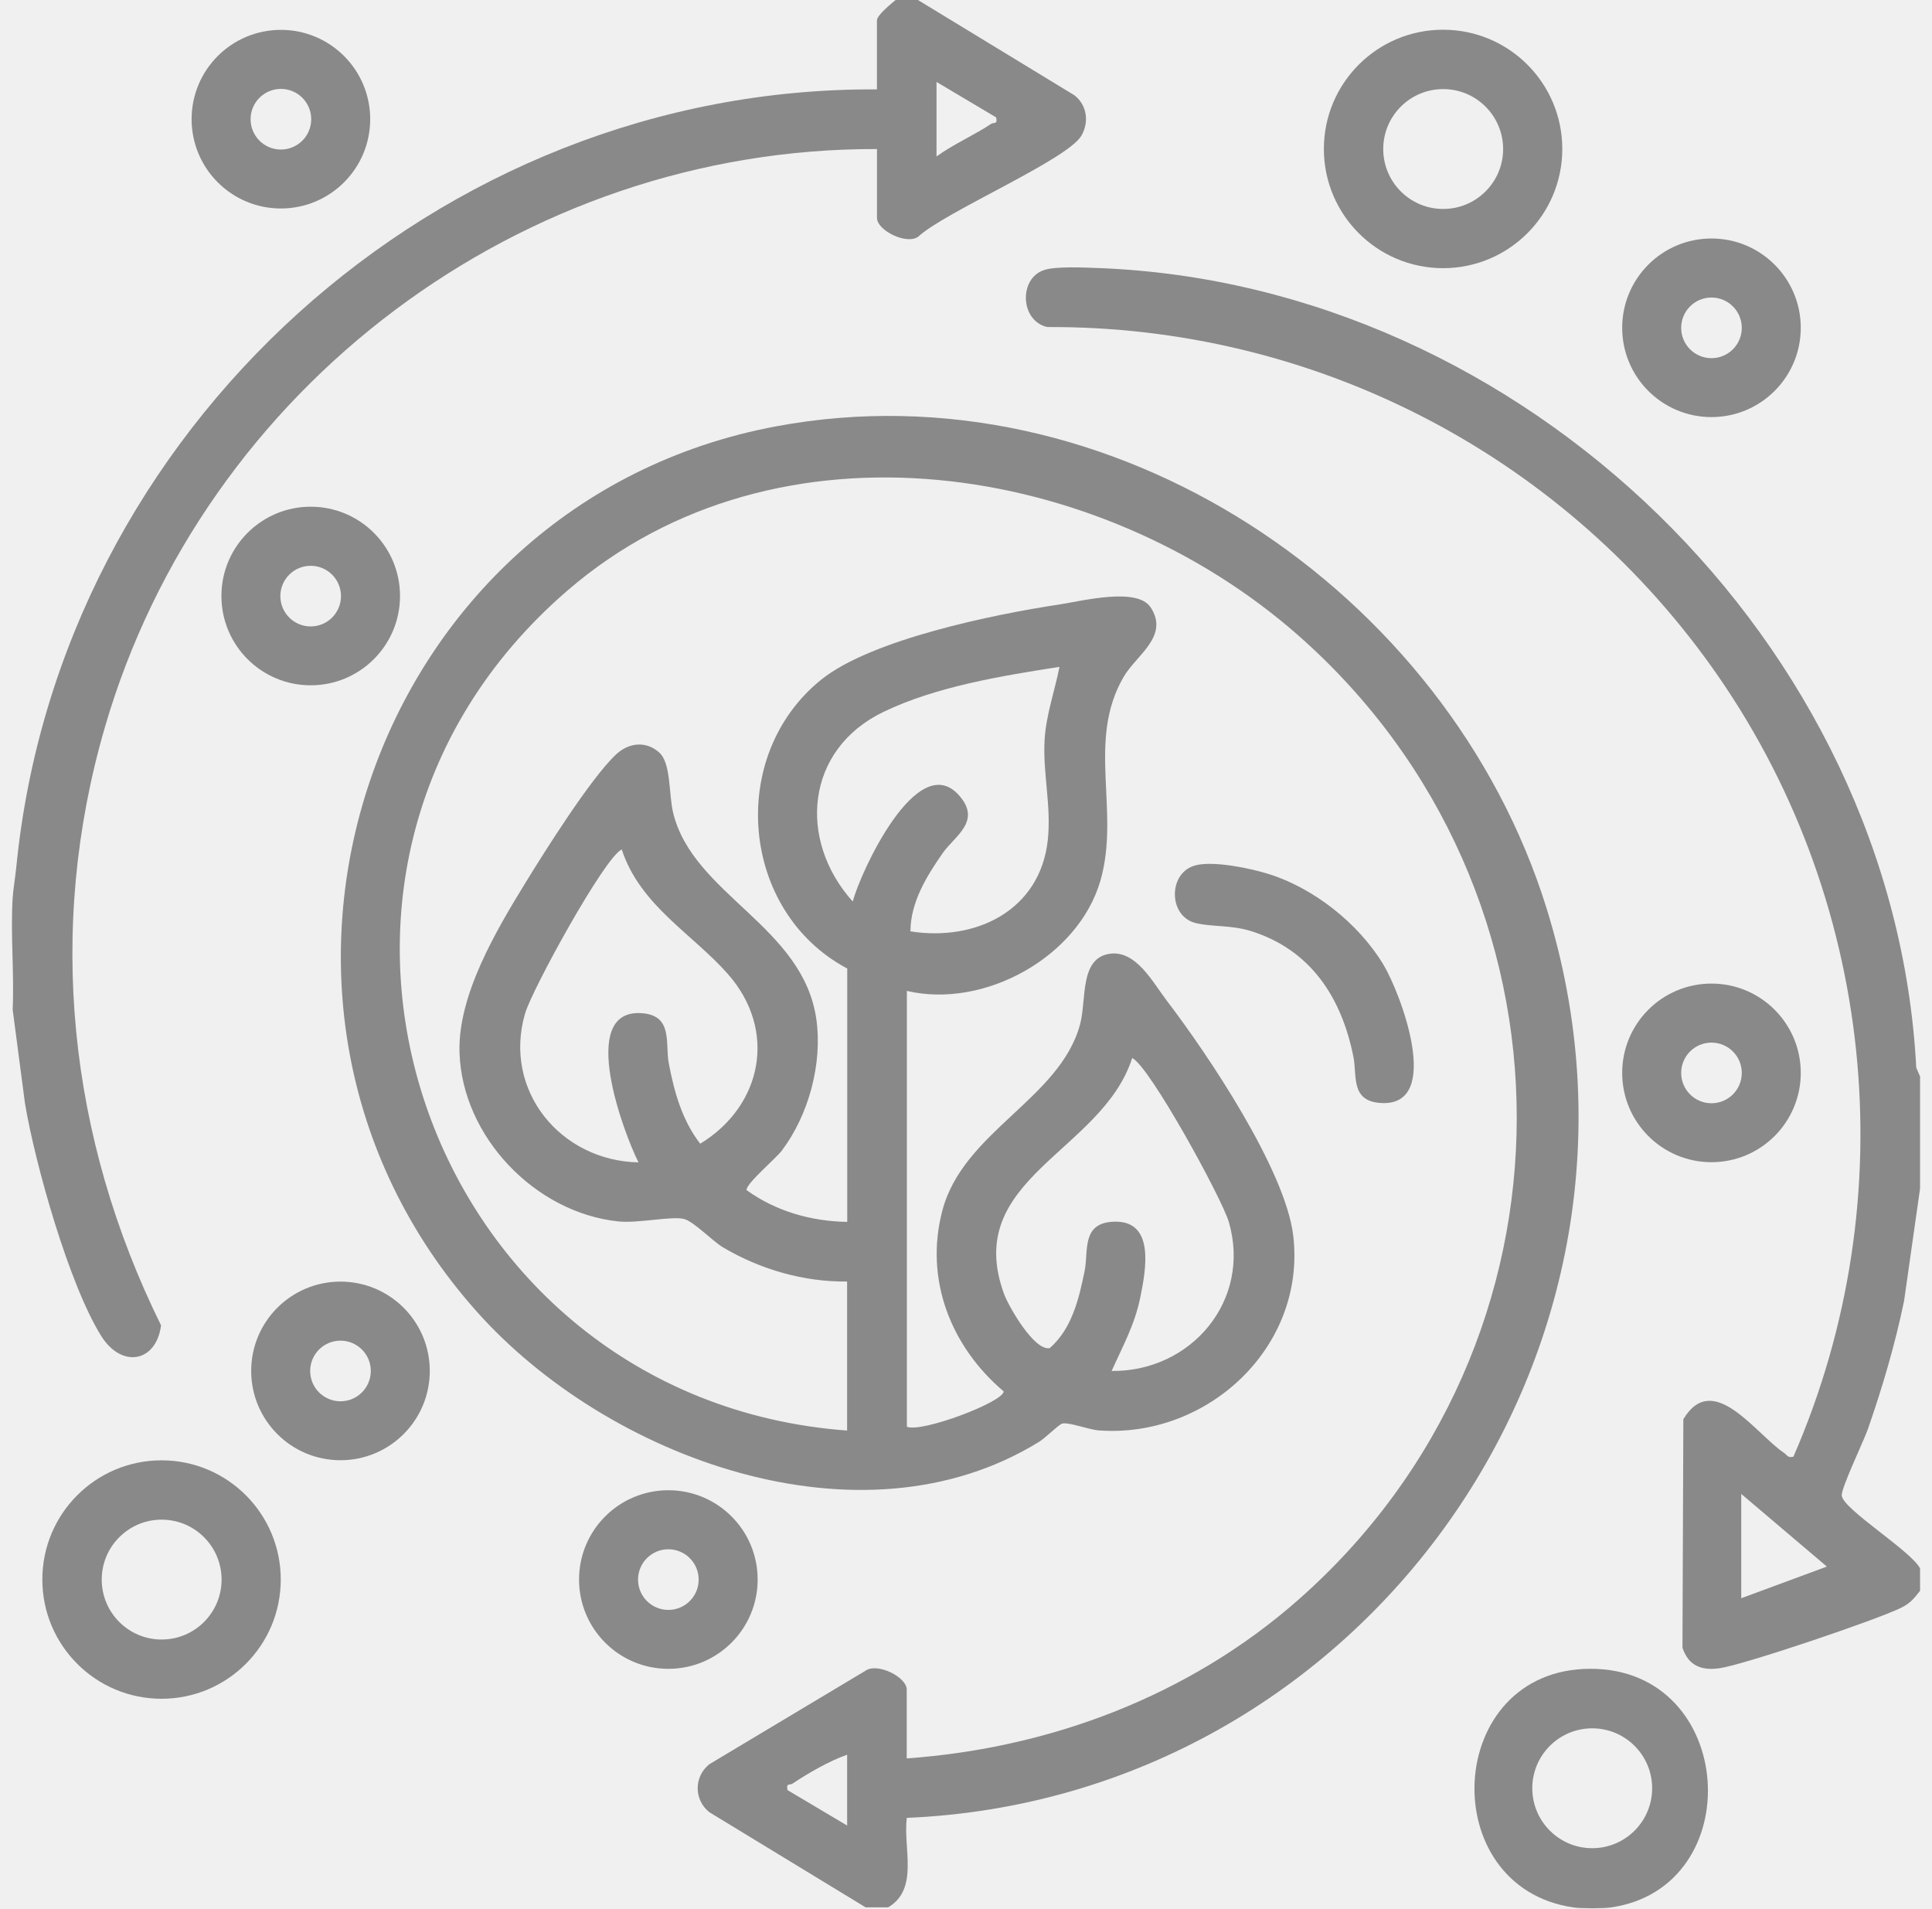
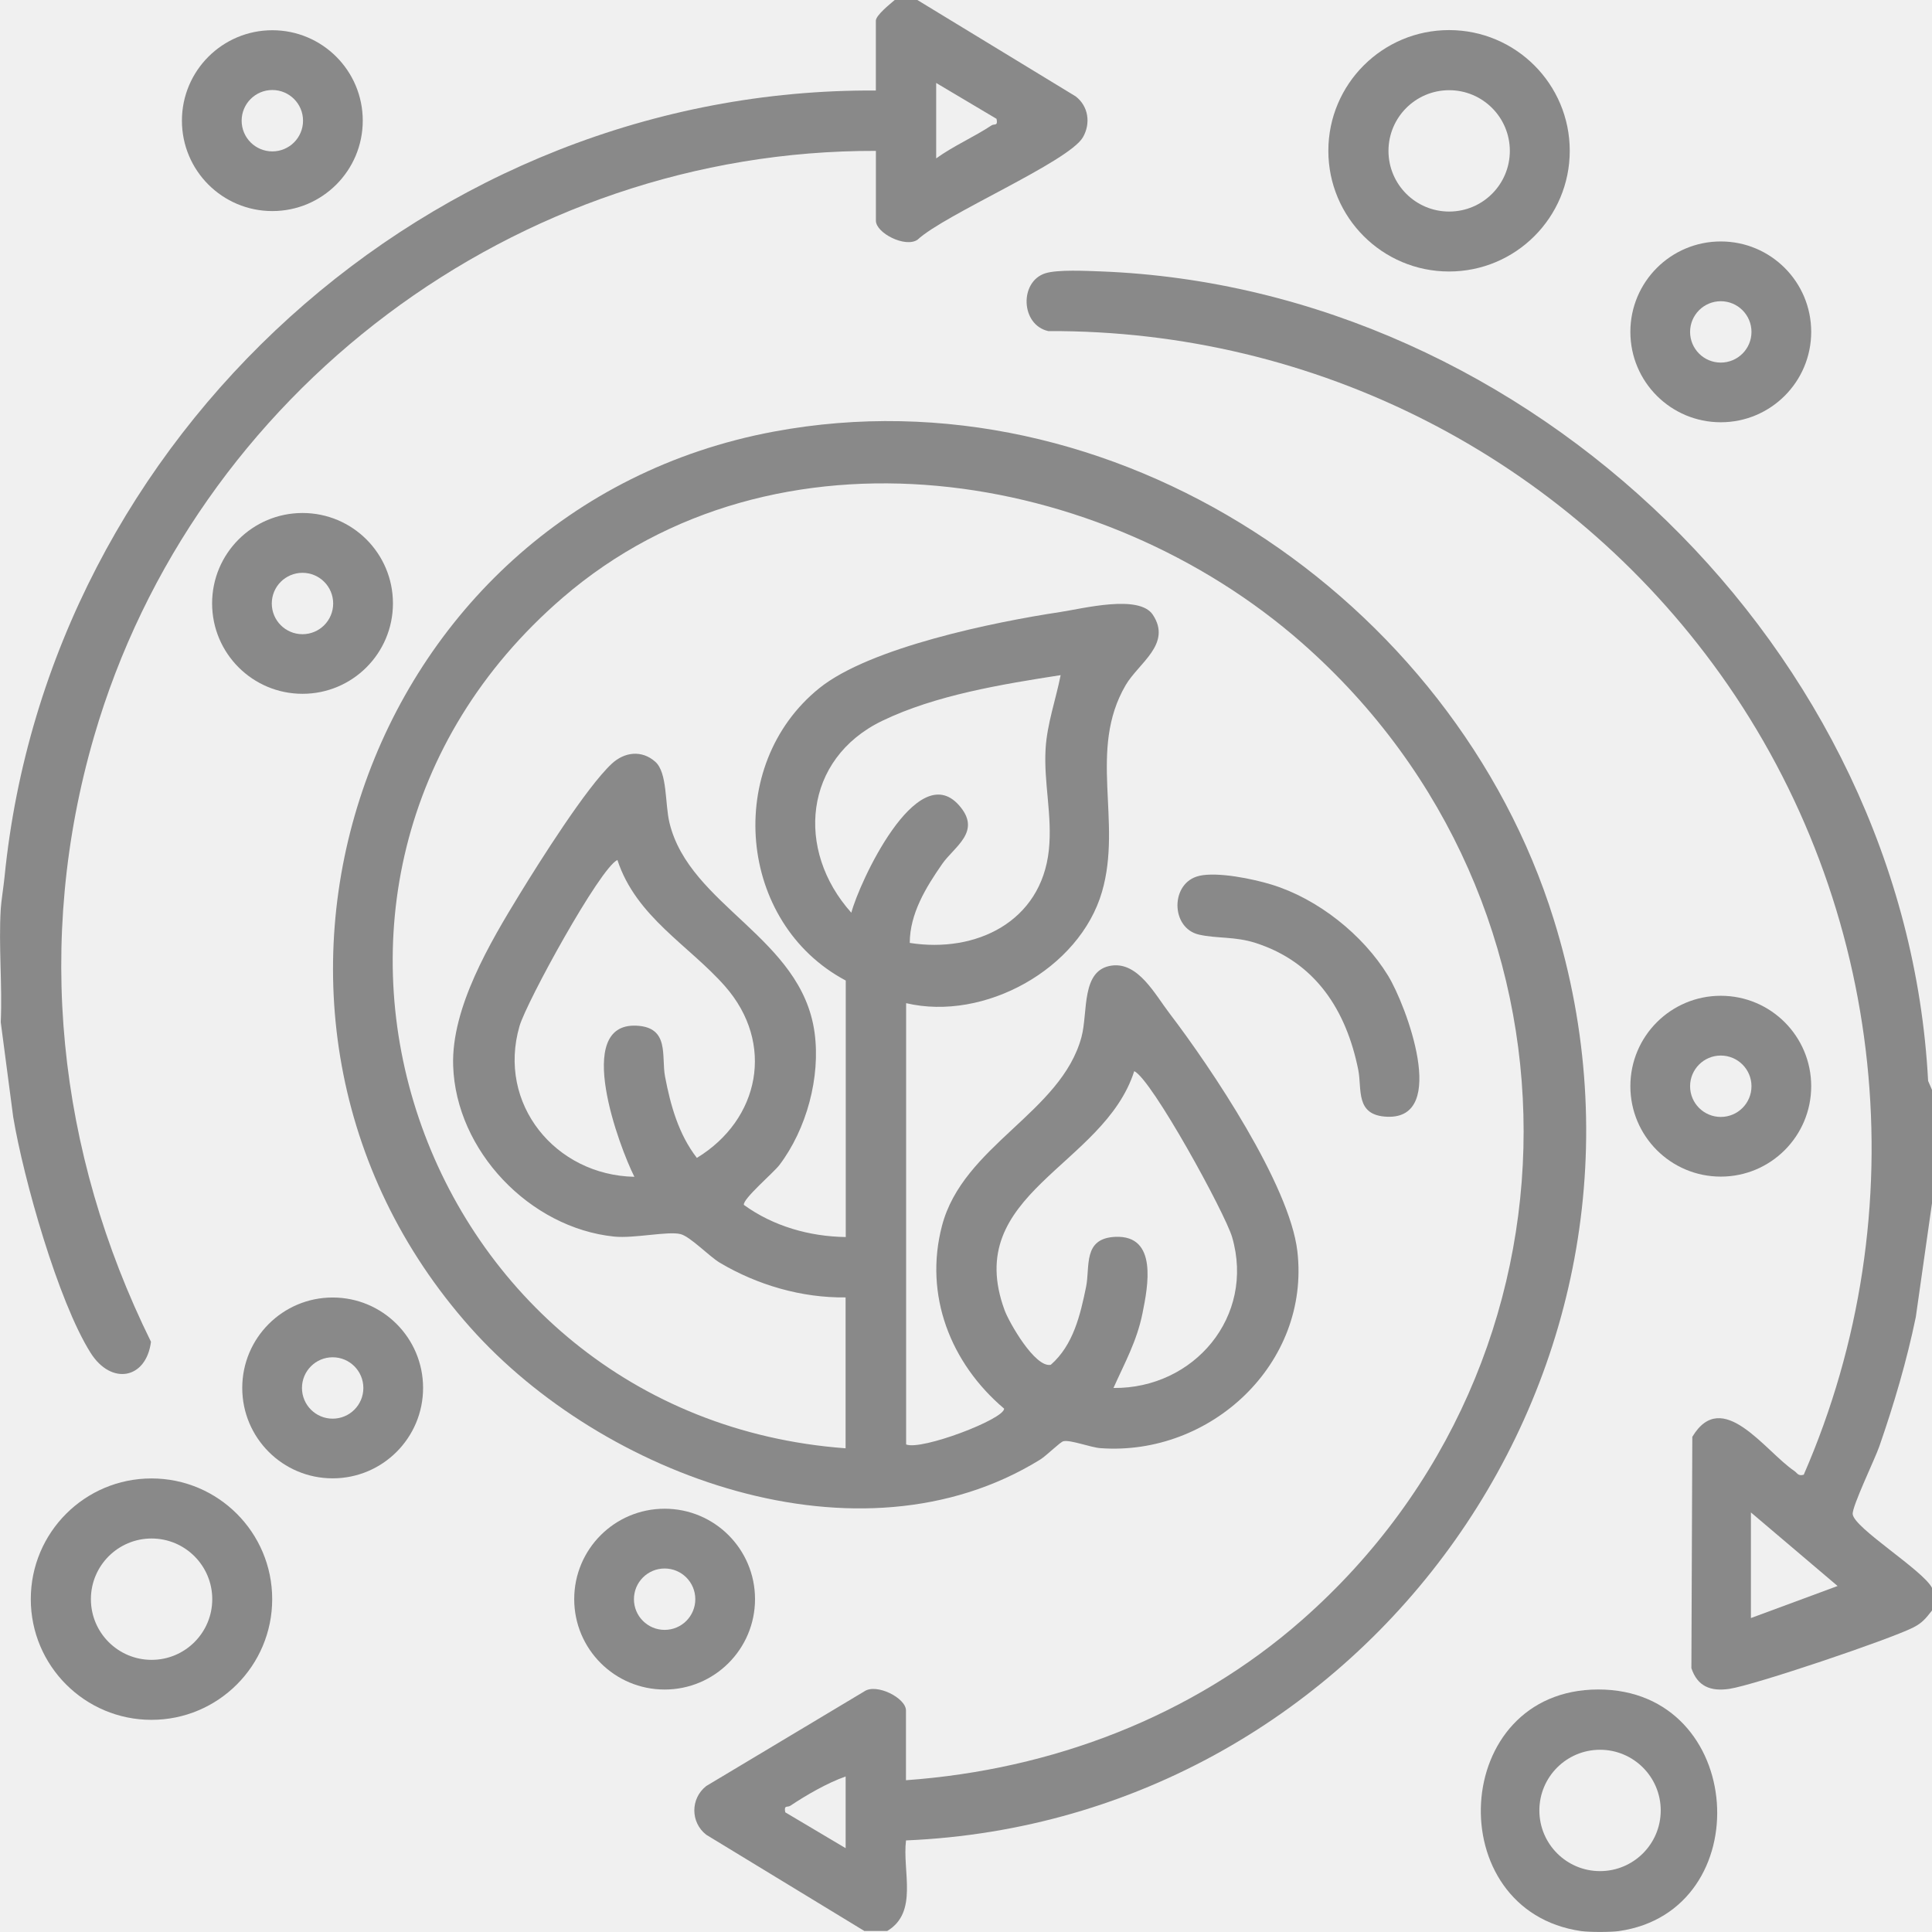
- <svg xmlns="http://www.w3.org/2000/svg" width="81" height="80" viewBox="0 0 81 80" fill="none">
-   <g clip-path="url(#clip0_80_844)">
-     <path d="M36.298 79.963L29.744 75.973C29.092 75.465 29.081 74.477 29.744 73.956L36.29 70.037C36.788 69.69 38.015 70.308 38.015 70.825V73.715C44.054 73.283 49.871 71.077 54.417 67.079C66.65 56.323 66.646 37.377 54.417 26.625C46.157 19.363 32.6 17.163 23.798 24.75C10.048 36.606 17.773 58.656 35.515 59.971V53.723C33.694 53.746 31.863 53.21 30.311 52.29C29.869 52.027 29.09 51.208 28.681 51.102C28.165 50.969 26.752 51.29 25.929 51.204C22.438 50.844 19.377 47.652 19.265 44.125C19.188 41.727 20.796 39.021 22.019 37.025C22.836 35.692 24.782 32.6 25.834 31.623C26.361 31.133 27.077 31.048 27.634 31.542C28.144 31.994 28.029 33.283 28.223 34.077C29.061 37.513 33.688 38.821 34.229 42.752C34.484 44.604 33.898 46.756 32.773 48.242C32.532 48.56 31.246 49.65 31.302 49.892C32.521 50.777 34.023 51.202 35.521 51.223V40.602C31.038 38.221 30.473 31.685 34.425 28.496C36.523 26.804 41.694 25.75 44.394 25.344C45.356 25.198 47.673 24.598 48.24 25.46C49.038 26.673 47.642 27.458 47.111 28.373C45.542 31.06 46.977 34.004 46.134 36.923C45.206 40.127 41.254 42.302 38.021 41.54V59.812C38.652 60.069 42.081 58.767 42.079 58.329C39.861 56.45 38.752 53.629 39.507 50.756C40.379 47.429 44.436 46.077 45.282 42.944C45.563 41.906 45.248 40.148 46.546 39.981C47.638 39.842 48.327 41.177 48.925 41.958C50.648 44.215 53.9 49.06 54.221 51.812C54.761 56.458 50.638 60.3 46.067 59.965C45.648 59.933 44.825 59.61 44.532 59.679C44.398 59.71 43.838 60.273 43.569 60.44C36.084 65.065 25.446 61.117 19.977 54.971C8.384 41.94 15.479 21.052 32.546 17.871C46.575 15.256 60.688 24.744 64.838 38.069C70.592 56.538 57.161 75.396 38.017 76.208C37.859 77.492 38.538 79.183 37.238 79.958H36.3L36.298 79.963ZM44.419 27.956C41.998 28.333 39.236 28.781 37.023 29.852C33.779 31.423 33.427 35.204 35.752 37.794C36.069 36.573 38.461 31.377 40.206 33.34C41.177 34.431 40.015 35.052 39.513 35.777C38.844 36.742 38.173 37.829 38.171 39.044C40.913 39.477 43.619 38.169 43.931 35.198C44.081 33.763 43.713 32.413 43.796 31.002C43.859 29.967 44.221 28.962 44.419 27.956ZM26.769 48.727C26.144 47.492 24.227 42.36 26.844 42.471C28.242 42.529 27.879 43.735 28.038 44.571C28.263 45.763 28.598 46.969 29.357 47.946C31.956 46.365 32.602 43.204 30.521 40.837C29.036 39.148 26.836 37.965 26.067 35.61C25.346 35.935 22.302 41.487 22.013 42.49C21.077 45.71 23.496 48.663 26.769 48.729V48.727ZM46.609 57.473C49.942 57.506 52.473 54.517 51.521 51.233C51.229 50.231 48.188 44.681 47.467 44.354C46.206 48.304 40.317 49.404 42.098 54.252C42.286 54.763 43.359 56.644 44.011 56.515C44.946 55.696 45.234 54.446 45.471 53.292C45.646 52.448 45.323 51.273 46.688 51.215C48.45 51.142 48.034 53.267 47.809 54.381C47.577 55.529 47.075 56.427 46.606 57.473H46.609ZM35.517 73.56C34.757 73.827 33.892 74.329 33.221 74.775C33.111 74.848 32.95 74.729 33.017 75.044L35.517 76.529V73.562V73.56Z" fill="#898989" />
-     <path d="M80.5 45.135V49.821L79.829 54.538C79.452 56.36 78.927 58.14 78.317 59.896C78.134 60.423 77.186 62.383 77.217 62.698C77.273 63.275 80.123 65.015 80.5 65.75V66.688C80.248 67.006 80.102 67.2 79.721 67.392C78.736 67.89 73.138 69.781 72.105 69.933C71.334 70.046 70.788 69.829 70.538 69.075L70.575 59.496C71.819 57.421 73.592 60.096 74.8 60.91C74.93 60.998 74.95 61.131 75.19 61.065C79.927 50.194 78.611 37.525 71.727 27.906C65.325 18.958 54.99 13.658 43.909 13.71C42.759 13.454 42.705 11.654 43.79 11.315C44.296 11.156 45.486 11.217 46.069 11.238C63.859 11.915 79.409 26.965 80.34 44.758L80.502 45.135H80.5ZM73.002 67L76.592 65.673L73.002 62.627V67Z" fill="#898989" />
-     <path d="M38.485 0L45.039 3.99C45.573 4.398 45.67 5.11 45.341 5.683C44.758 6.698 39.62 8.875 38.493 9.925C37.995 10.273 36.768 9.654 36.768 9.137V6.248C21.862 6.204 8.541 16.238 4.396 30.492C1.933 38.958 2.871 47.696 6.752 55.56C6.554 57.11 5.106 57.373 4.252 56.019C2.904 53.883 1.471 48.796 1.048 46.26L0.531 42.325C0.6 40.783 0.437 39.173 0.531 37.64C0.55 37.323 0.646 36.727 0.687 36.312C2.504 18.025 18.348 3.635 36.766 3.748V0.858C36.766 0.633 37.356 0.165 37.548 0H38.485ZM39.264 3.435V6.558C39.983 6.04 40.825 5.677 41.56 5.19C41.67 5.117 41.831 5.235 41.764 4.921L39.264 3.435Z" fill="#898989" />
-     <path d="M67.535 79.963C67.194 80.01 66.314 80.01 65.973 79.963C60.119 79.125 60.537 69.967 66.677 69.958C72.817 69.95 73.354 79.131 67.535 79.963ZM69.267 74.967C69.267 73.579 68.142 72.454 66.754 72.454C65.367 72.454 64.242 73.579 64.242 74.967C64.242 76.354 65.367 77.479 66.754 77.479C68.142 77.479 69.267 76.354 69.267 74.967Z" fill="#898989" />
-     <path d="M65.5 6.244C65.5 9.004 63.262 11.242 60.502 11.242C57.741 11.242 55.504 9.004 55.504 6.244C55.504 3.483 57.741 1.246 60.502 1.246C63.262 1.246 65.5 3.483 65.5 6.244ZM63.019 6.248C63.019 4.86 61.894 3.735 60.506 3.735C59.118 3.735 57.993 4.86 57.993 6.248C57.993 7.635 59.118 8.76 60.506 8.76C61.894 8.76 63.019 7.635 63.019 6.248Z" fill="#898989" />
-     <path d="M11.771 66.217C11.771 68.977 9.534 71.215 6.773 71.215C4.013 71.215 1.775 68.977 1.775 66.217C1.775 63.456 4.013 61.219 6.773 61.219C9.534 61.219 11.771 63.456 11.771 66.217ZM9.29 66.219C9.29 64.831 8.165 63.706 6.777 63.706C5.39 63.706 4.265 64.831 4.265 66.219C4.265 67.606 5.39 68.731 6.777 68.731C8.165 68.731 9.29 67.606 9.29 66.219Z" fill="#898989" />
-     <path d="M75.498 44.977C75.498 47.044 73.823 48.721 71.754 48.721C69.686 48.721 68.011 47.046 68.011 44.977C68.011 42.908 69.686 41.233 71.754 41.233C73.823 41.233 75.498 42.908 75.498 44.977ZM73.025 44.979C73.025 44.277 72.457 43.708 71.754 43.708C71.052 43.708 70.484 44.277 70.484 44.979C70.484 45.681 71.052 46.25 71.754 46.25C72.457 46.25 73.025 45.681 73.025 44.979Z" fill="#898989" />
-     <path d="M16.771 24.985C16.771 27.052 15.096 28.729 13.027 28.729C10.958 28.729 9.283 27.054 9.283 24.985C9.283 22.917 10.958 21.242 13.027 21.242C15.096 21.242 16.771 22.917 16.771 24.985ZM14.296 24.99C14.296 24.288 13.727 23.719 13.025 23.719C12.323 23.719 11.754 24.288 11.754 24.99C11.754 25.692 12.323 26.261 13.025 26.261C13.727 26.261 14.296 25.692 14.296 24.99Z" fill="#898989" />
-     <path d="M75.498 13.742C75.498 15.808 73.823 17.485 71.754 17.485C69.686 17.485 68.011 15.81 68.011 13.742C68.011 11.673 69.686 9.998 71.754 9.998C73.823 9.998 75.498 11.673 75.498 13.742ZM73.025 13.744C73.025 13.042 72.457 12.473 71.754 12.473C71.052 12.473 70.484 13.042 70.484 13.744C70.484 14.446 71.052 15.015 71.754 15.015C72.457 15.015 73.025 14.446 73.025 13.744Z" fill="#898989" />
-     <path d="M18.019 57.471C18.019 59.538 16.344 61.215 14.275 61.215C12.206 61.215 10.531 59.539 10.531 57.471C10.531 55.402 12.206 53.727 14.275 53.727C16.344 53.727 18.019 55.402 18.019 57.471ZM15.546 57.473C15.546 56.771 14.977 56.202 14.275 56.202C13.573 56.202 13.004 56.771 13.004 57.473C13.004 58.175 13.573 58.744 14.275 58.744C14.977 58.744 15.546 58.175 15.546 57.473Z" fill="#898989" />
-     <path d="M31.765 66.217C31.765 68.283 30.09 69.96 28.021 69.96C25.952 69.96 24.277 68.285 24.277 66.217C24.277 64.148 25.952 62.473 28.021 62.473C30.09 62.473 31.765 64.148 31.765 66.217ZM29.292 66.219C29.292 65.517 28.723 64.948 28.021 64.948C27.319 64.948 26.75 65.517 26.75 66.219C26.75 66.921 27.319 67.49 28.021 67.49C28.723 67.49 29.292 66.921 29.292 66.219Z" fill="#898989" />
-     <path d="M50.154 36.267C50.925 36.092 52.384 36.392 53.161 36.631C55.073 37.219 56.942 38.706 57.98 40.404C58.723 41.621 60.5 46.348 57.936 46.242C56.602 46.185 56.904 45.102 56.742 44.298C56.248 41.84 54.975 39.836 52.473 39.04C51.634 38.773 50.888 38.867 50.154 38.702C48.959 38.435 48.957 36.542 50.154 36.269V36.267Z" fill="#898989" />
-     <path d="M15.521 4.996C15.521 7.062 13.846 8.74 11.777 8.74C9.708 8.74 8.033 7.065 8.033 4.996C8.033 2.927 9.71 1.252 11.777 1.252C13.844 1.252 15.521 2.927 15.521 4.996ZM13.048 4.998C13.048 4.296 12.479 3.727 11.777 3.727C11.075 3.727 10.506 4.296 10.506 4.998C10.506 5.7 11.075 6.269 11.777 6.269C12.479 6.269 13.048 5.7 13.048 4.998Z" fill="#898989" />
+ <svg xmlns="http://www.w3.org/2000/svg" width="80" height="80" viewBox="0 0 80 80" fill="none">
+   <g clip-path="url(#clip0_382_2334)">
+     <path d="M35.798 79.962L29.244 75.973C28.591 75.465 28.581 74.477 29.244 73.956L35.789 70.037C36.287 69.689 37.514 70.308 37.514 70.825V73.715C43.554 73.283 49.371 71.077 53.916 67.079C66.15 56.323 66.146 37.377 53.916 26.625C45.656 19.362 32.1 17.162 23.298 24.75C9.548 36.606 17.273 58.656 35.014 59.971V53.723C33.194 53.746 31.362 53.21 29.81 52.289C29.369 52.027 28.589 51.208 28.181 51.102C27.664 50.969 26.252 51.289 25.429 51.204C21.937 50.844 18.877 47.652 18.764 44.125C18.687 41.727 20.296 39.021 21.518 37.025C22.335 35.692 24.281 32.6 25.333 31.623C25.86 31.133 26.577 31.048 27.133 31.542C27.643 31.994 27.529 33.283 27.723 34.077C28.56 37.512 33.187 38.821 33.729 42.752C33.983 44.604 33.398 46.756 32.273 48.242C32.031 48.56 30.746 49.65 30.802 49.892C32.021 50.777 33.523 51.202 35.021 51.223V40.602C30.537 38.221 29.973 31.685 33.925 28.496C36.023 26.804 41.194 25.75 43.894 25.344C44.856 25.198 47.173 24.598 47.739 25.46C48.537 26.673 47.141 27.458 46.61 28.373C45.041 31.06 46.477 34.004 45.633 36.923C44.706 40.127 40.754 42.302 37.521 41.539V59.812C38.152 60.069 41.581 58.767 41.579 58.329C39.36 56.45 38.252 53.629 39.006 50.756C39.879 47.429 43.935 46.077 44.781 42.944C45.062 41.906 44.748 40.148 46.046 39.981C47.137 39.842 47.827 41.177 48.425 41.958C50.148 44.215 53.4 49.06 53.721 51.812C54.26 56.458 50.137 60.3 45.566 59.965C45.148 59.933 44.325 59.61 44.031 59.679C43.898 59.71 43.337 60.273 43.069 60.44C35.583 65.064 24.946 61.117 19.477 54.971C7.883 41.94 14.979 21.052 32.046 17.871C46.075 15.256 60.187 24.744 64.337 38.069C70.091 56.537 56.66 75.396 37.516 76.208C37.358 77.492 38.037 79.183 36.737 79.958H35.8L35.798 79.962ZM43.919 27.956C41.498 28.333 38.735 28.781 36.523 29.852C33.279 31.423 32.927 35.204 35.252 37.794C35.569 36.573 37.96 31.377 39.706 33.34C40.677 34.431 39.514 35.052 39.012 35.777C38.343 36.742 37.673 37.829 37.671 39.044C40.412 39.477 43.118 38.169 43.431 35.198C43.581 33.762 43.212 32.412 43.296 31.002C43.358 29.967 43.721 28.962 43.919 27.956ZM26.268 48.727C25.643 47.492 23.727 42.36 26.343 42.471C27.741 42.529 27.379 43.735 27.537 44.571C27.762 45.762 28.098 46.969 28.856 47.946C31.456 46.364 32.102 43.204 30.021 40.837C28.535 39.148 26.335 37.965 25.566 35.61C24.846 35.935 21.802 41.487 21.512 42.489C20.577 45.71 22.996 48.662 26.268 48.729V48.727ZM46.108 57.473C49.441 57.506 51.973 54.517 51.021 51.233C50.729 50.231 47.687 44.681 46.966 44.354C45.706 48.304 39.816 49.404 41.598 54.252C41.785 54.762 42.858 56.644 43.51 56.514C44.446 55.696 44.733 54.446 44.971 53.292C45.146 52.448 44.823 51.273 46.187 51.215C47.95 51.142 47.533 53.267 47.308 54.381C47.077 55.529 46.575 56.427 46.106 57.473H46.108ZM35.016 73.56C34.256 73.827 33.391 74.329 32.721 74.775C32.61 74.848 32.45 74.729 32.516 75.044L35.016 76.529V73.562V73.56Z" fill="#898989" />
+     <path d="M80 45.135V49.821L79.329 54.538C78.952 56.36 78.427 58.14 77.817 59.896C77.633 60.423 76.685 62.383 76.716 62.698C76.773 63.275 79.623 65.015 80 65.75V66.688C79.748 67.006 79.602 67.2 79.221 67.392C78.235 67.89 72.637 69.781 71.604 69.933C70.833 70.046 70.287 69.829 70.037 69.075L70.075 59.496C71.319 57.421 73.091 60.096 74.3 60.91C74.429 60.998 74.45 61.131 74.689 61.065C79.427 50.194 78.11 37.525 71.227 27.906C64.825 18.958 54.489 13.658 43.408 13.71C42.258 13.454 42.204 11.654 43.289 11.315C43.796 11.156 44.985 11.217 45.569 11.238C63.358 11.915 78.908 26.965 79.839 44.758L80.002 45.135H80ZM72.502 67L76.091 65.673L72.502 62.627V67Z" fill="#898989" />
+     <path d="M37.986 0L44.54 3.99C45.073 4.398 45.171 5.11 44.842 5.683C44.258 6.698 39.121 8.875 37.994 9.925C37.496 10.273 36.269 9.654 36.269 9.137V6.248C21.363 6.204 8.042 16.238 3.896 30.492C1.434 38.958 2.371 47.696 6.252 55.56C6.054 57.11 4.606 57.373 3.752 56.019C2.404 53.883 0.971 48.796 0.548 46.26L0.031 42.325C0.1 40.783 -0.062 39.173 0.031 37.64C0.05 37.323 0.146 36.727 0.188 36.312C2.004 18.025 17.848 3.635 36.267 3.748V0.858C36.267 0.633 36.856 0.165 37.048 0H37.986ZM38.765 3.435V6.558C39.483 6.04 40.325 5.677 41.061 5.19C41.171 5.117 41.331 5.235 41.265 4.921L38.765 3.435Z" fill="#898989" />
+     <path d="M67.035 79.962C66.694 80.01 65.814 80.01 65.473 79.962C59.619 79.125 60.037 69.967 66.177 69.958C72.317 69.95 72.854 79.131 67.035 79.962ZM68.767 74.967C68.767 73.579 67.642 72.454 66.254 72.454C64.867 72.454 63.742 73.579 63.742 74.967C63.742 76.354 64.867 77.479 66.254 77.479C67.642 77.479 68.767 76.354 68.767 74.967Z" fill="#898989" />
+     <path d="M65 6.244C65 9.004 62.763 11.242 60.002 11.242C57.242 11.242 55.004 9.004 55.004 6.244C55.004 3.483 57.242 1.246 60.002 1.246C62.763 1.246 65 3.483 65 6.244ZM62.519 6.248C62.519 4.86 61.394 3.735 60.007 3.735C58.619 3.735 57.494 4.86 57.494 6.248C57.494 7.635 58.619 8.76 60.007 8.76C61.394 8.76 62.519 7.635 62.519 6.248Z" fill="#898989" />
+     <path d="M11.271 66.217C11.271 68.977 9.033 71.215 6.273 71.215C3.512 71.215 1.275 68.977 1.275 66.217C1.275 63.456 3.512 61.219 6.273 61.219C9.033 61.219 11.271 63.456 11.271 66.217ZM8.789 66.219C8.789 64.831 7.664 63.706 6.277 63.706C4.889 63.706 3.764 64.831 3.764 66.219C3.764 67.606 4.889 68.731 6.277 68.731C7.664 68.731 8.789 67.606 8.789 66.219Z" fill="#898989" />
+     <path d="M74.998 44.977C74.998 47.044 73.323 48.721 71.254 48.721C69.185 48.721 67.51 47.046 67.51 44.977C67.51 42.908 69.185 41.233 71.254 41.233C73.323 41.233 74.998 42.908 74.998 44.977ZM72.525 44.979C72.525 44.277 71.956 43.708 71.254 43.708C70.552 43.708 69.983 44.277 69.983 44.979C69.983 45.681 70.552 46.25 71.254 46.25C71.956 46.25 72.525 45.681 72.525 44.979Z" fill="#898989" />
+     <path d="M16.271 24.985C16.271 27.052 14.596 28.729 12.527 28.729C10.458 28.729 8.783 27.054 8.783 24.985C8.783 22.917 10.458 21.242 12.527 21.242C14.596 21.242 16.271 22.917 16.271 24.985ZM13.796 24.99C13.796 24.288 13.227 23.719 12.525 23.719C11.823 23.719 11.254 24.288 11.254 24.99C11.254 25.692 11.823 26.261 12.525 26.261C13.227 26.261 13.796 25.692 13.796 24.99Z" fill="#898989" />
+     <path d="M74.998 13.742C74.998 15.808 73.323 17.485 71.254 17.485C69.185 17.485 67.51 15.81 67.51 13.742C67.51 11.673 69.185 9.998 71.254 9.998C73.323 9.998 74.998 11.673 74.998 13.742ZM72.525 13.744C72.525 13.042 71.956 12.473 71.254 12.473C70.552 12.473 69.983 13.042 69.983 13.744C69.983 14.446 70.552 15.014 71.254 15.014C71.956 15.014 72.525 14.446 72.525 13.744Z" fill="#898989" />
+     <path d="M17.519 57.471C17.519 59.538 15.844 61.215 13.775 61.215C11.706 61.215 10.031 59.539 10.031 57.471C10.031 55.402 11.706 53.727 13.775 53.727C15.844 53.727 17.519 55.402 17.519 57.471ZM15.046 57.473C15.046 56.771 14.477 56.202 13.775 56.202C13.073 56.202 12.504 56.771 12.504 57.473C12.504 58.175 13.073 58.744 13.775 58.744C14.477 58.744 15.046 58.175 15.046 57.473Z" fill="#898989" />
+     <path d="M31.264 66.217C31.264 68.283 29.589 69.96 27.521 69.96C25.452 69.96 23.777 68.285 23.777 66.217C23.777 64.148 25.452 62.473 27.521 62.473C29.589 62.473 31.264 64.148 31.264 66.217ZM28.791 66.219C28.791 65.517 28.223 64.948 27.521 64.948C26.819 64.948 26.25 65.517 26.25 66.219C26.25 66.921 26.819 67.49 27.521 67.49C28.223 67.49 28.791 66.921 28.791 66.219Z" fill="#898989" />
+     <path d="M49.654 36.267C50.425 36.092 51.883 36.392 52.66 36.631C54.573 37.219 56.441 38.706 57.479 40.404C58.223 41.621 60 46.348 57.435 46.242C56.102 46.185 56.404 45.102 56.242 44.298C55.748 41.84 54.475 39.836 51.973 39.04C51.133 38.773 50.387 38.867 49.654 38.702C48.458 38.435 48.456 36.542 49.654 36.269V36.267Z" fill="#898989" />
+     <path d="M15.021 4.996C15.021 7.063 13.346 8.74 11.277 8.74C9.208 8.74 7.533 7.065 7.533 4.996C7.533 2.927 9.21 1.252 11.277 1.252C13.344 1.252 15.021 2.927 15.021 4.996ZM12.548 4.998C12.548 4.296 11.979 3.727 11.277 3.727C10.575 3.727 10.006 4.296 10.006 4.998C10.006 5.7 10.575 6.269 11.277 6.269C11.979 6.269 12.548 5.7 12.548 4.998Z" fill="#898989" />
  </g>
  <defs>
-     <clipPath id="clip0_80_844">
-       <rect width="80" height="80" fill="white" transform="translate(0.5)" />
+     <clipPath id="clip0_382_2334">
+       <rect width="80" height="80" fill="white" />
    </clipPath>
  </defs>
</svg>
